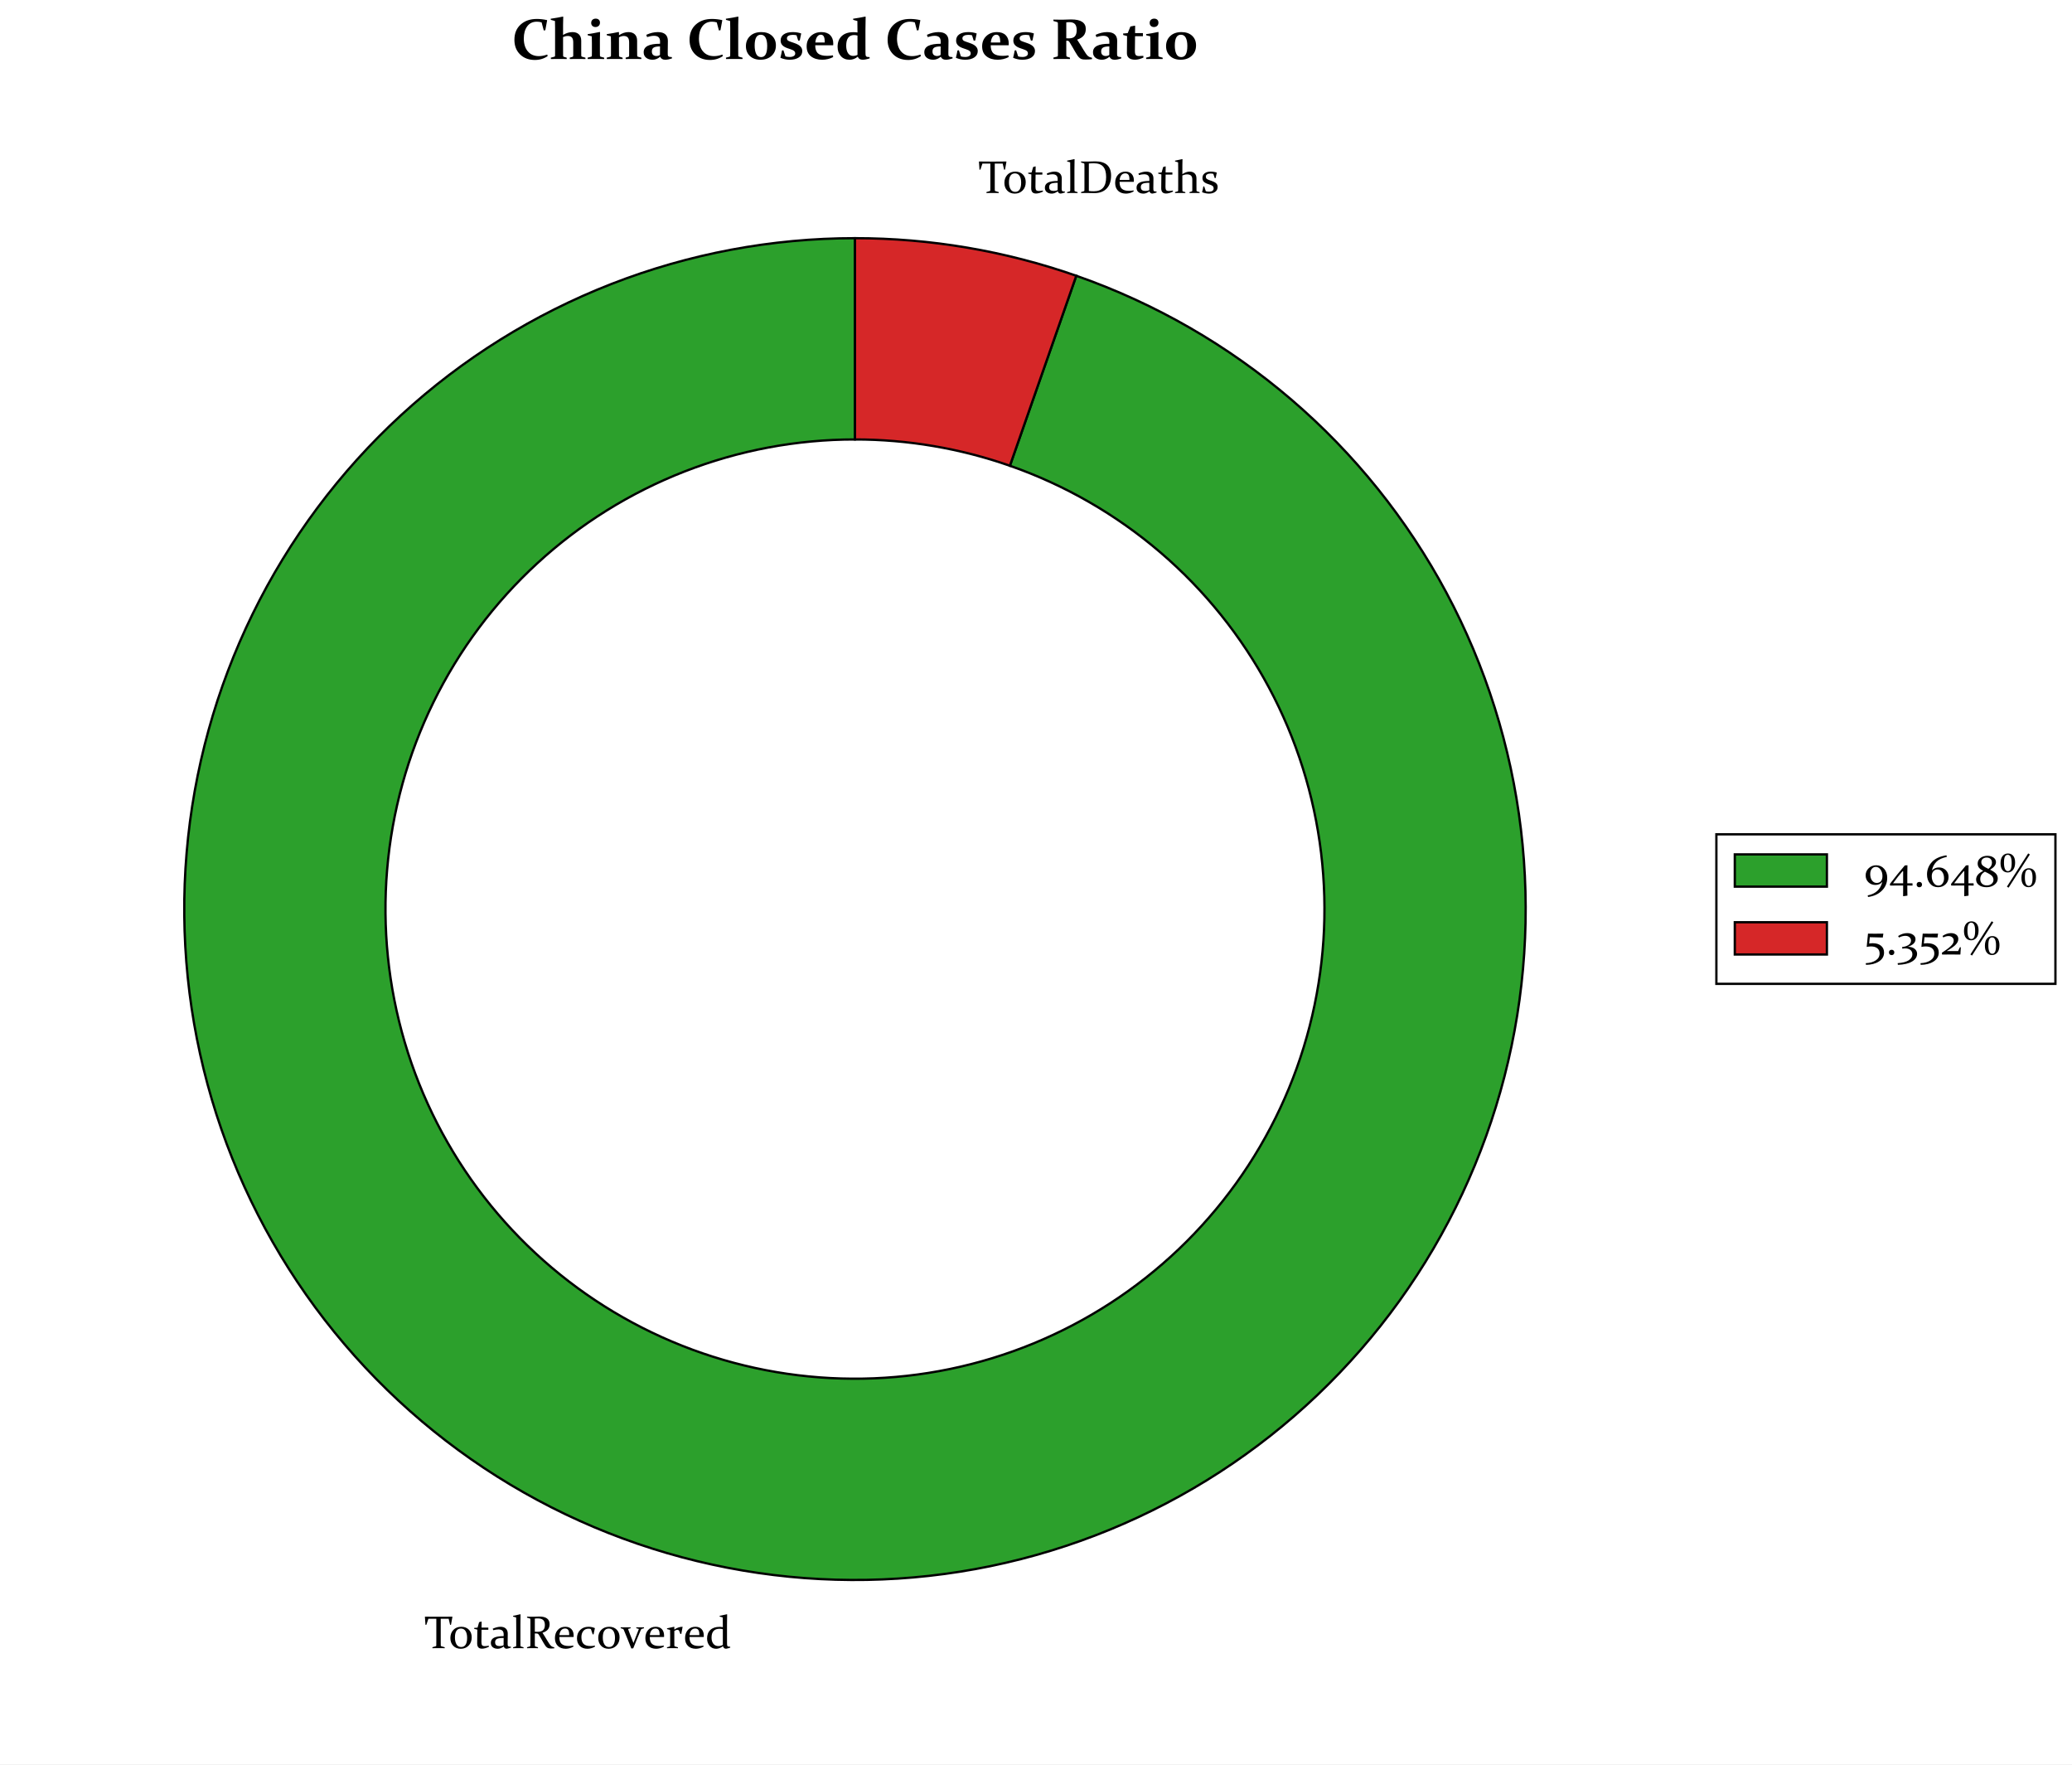
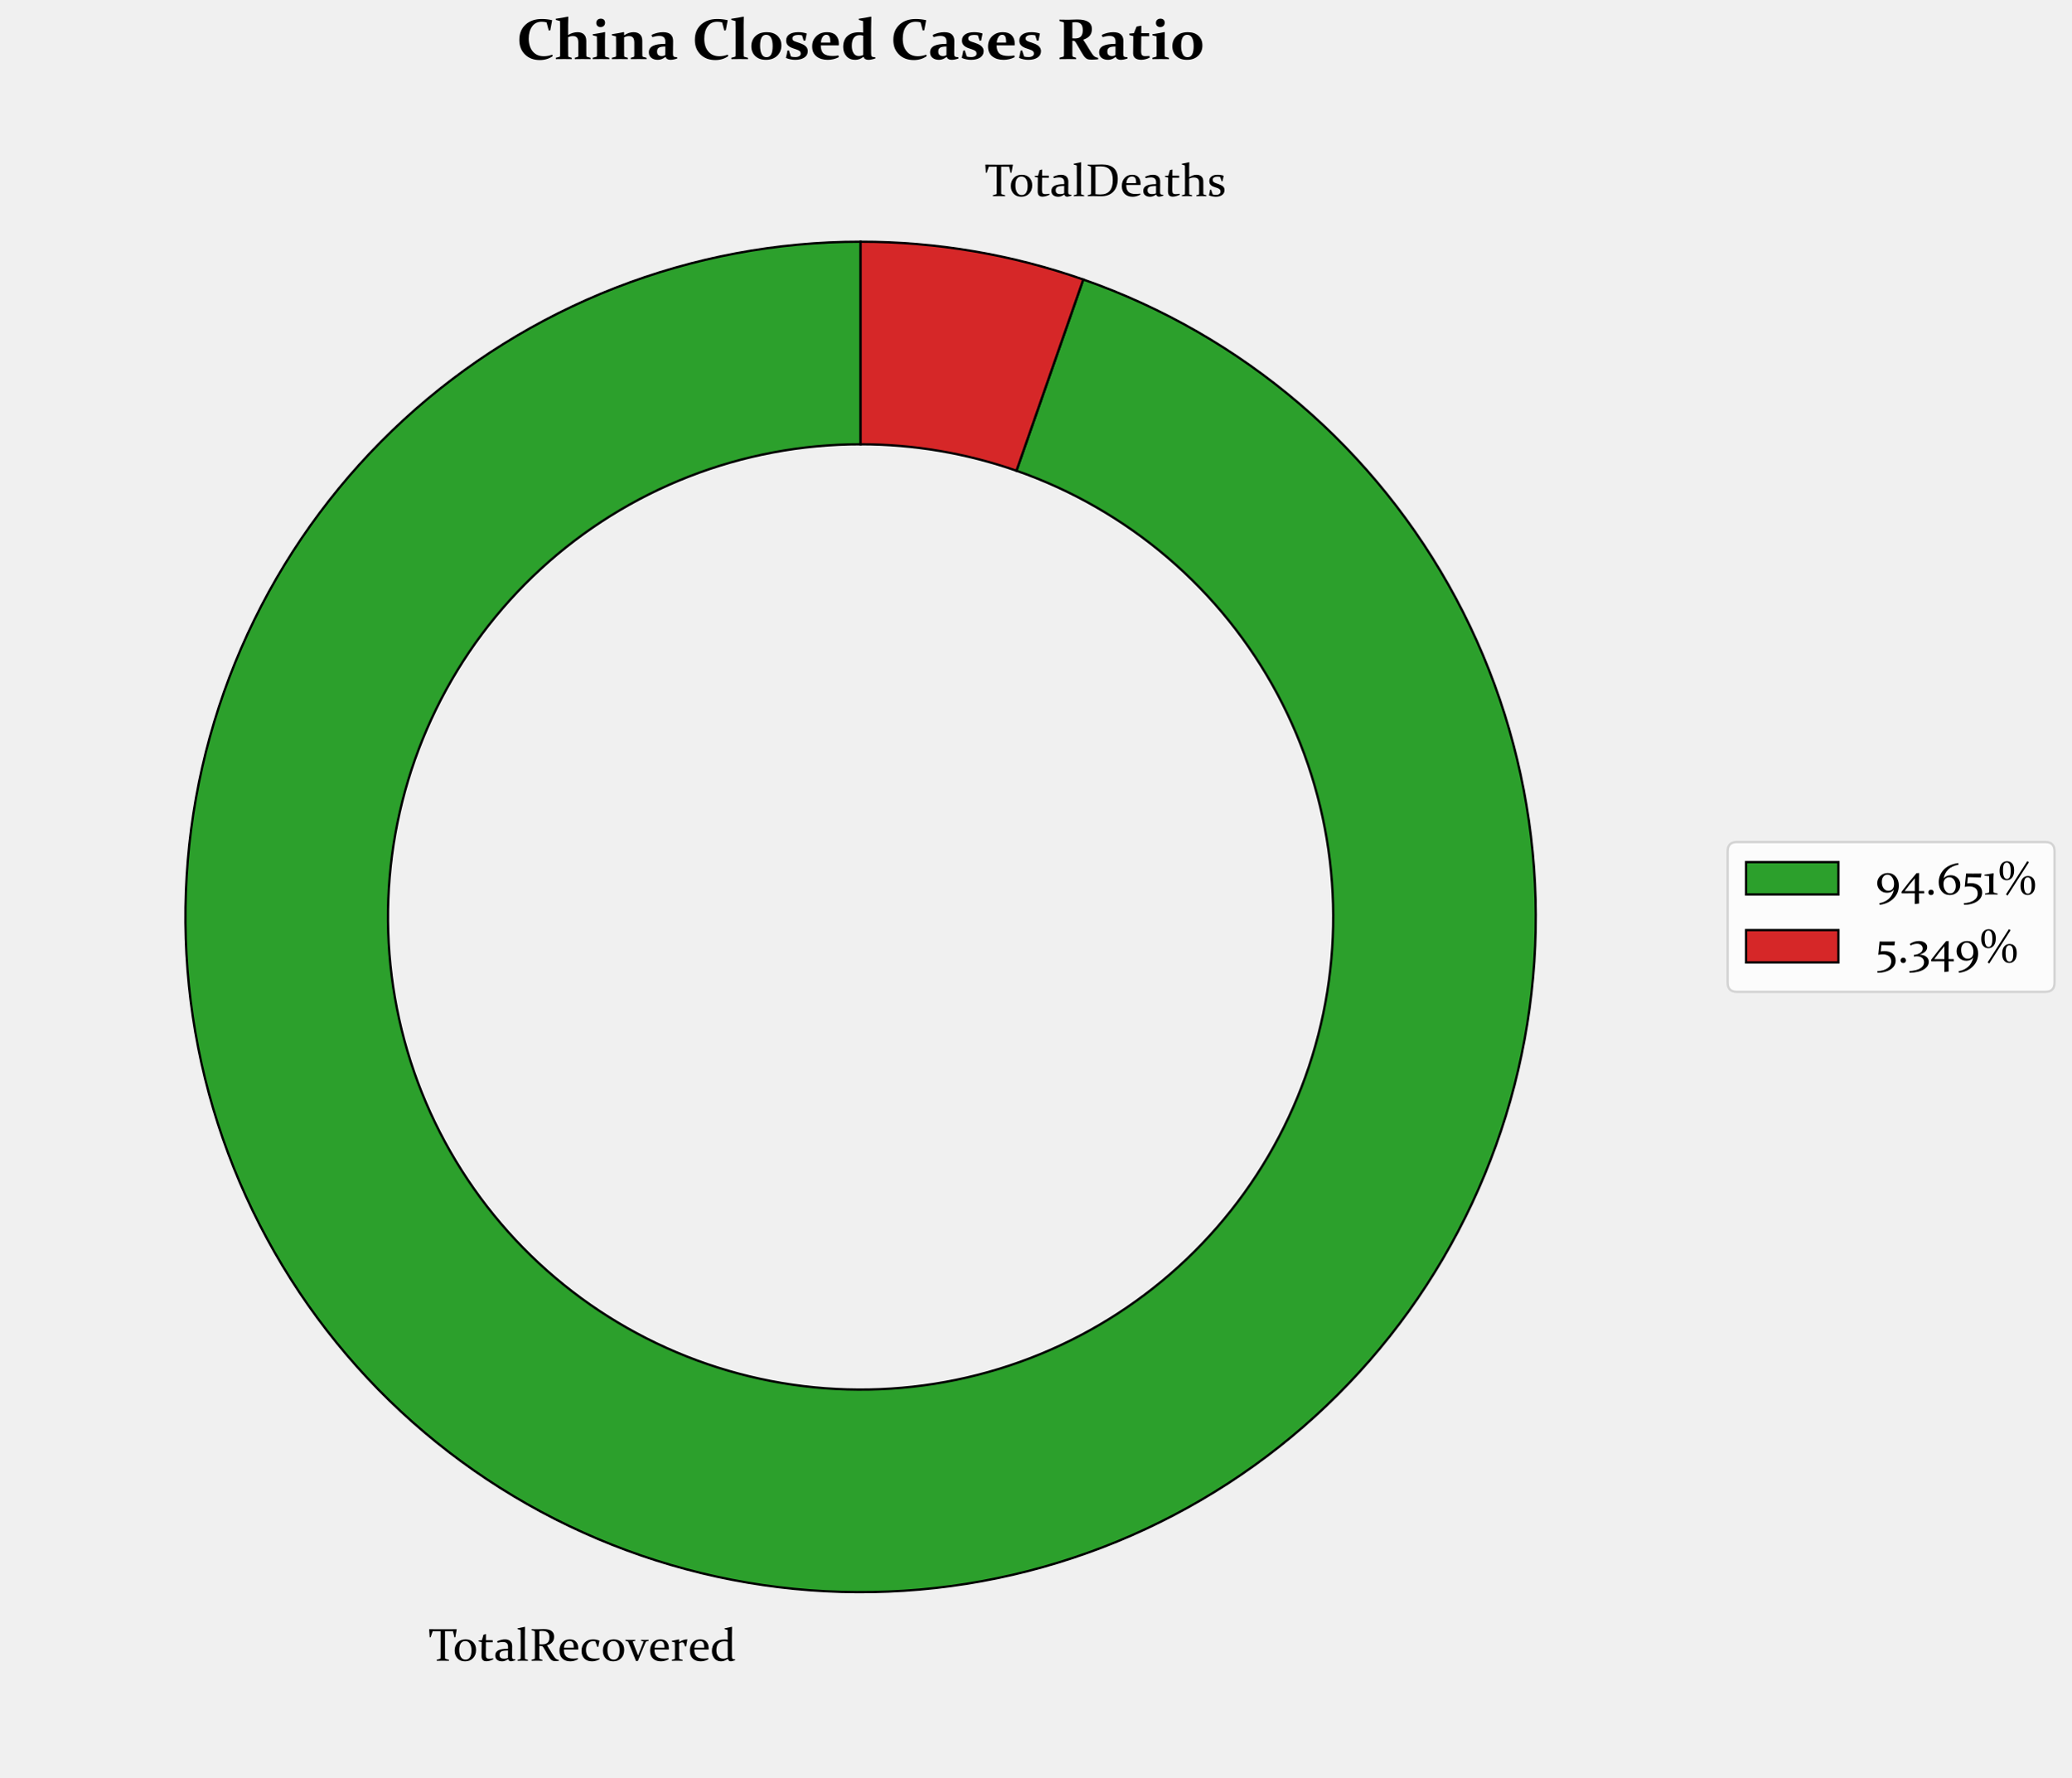
- <svg xmlns="http://www.w3.org/2000/svg" xmlns:xlink="http://www.w3.org/1999/xlink" height="766.08pt" version="1.1" viewBox="0 0 899.942 766.08" width="899.942pt">
+ <svg xmlns="http://www.w3.org/2000/svg" xmlns:xlink="http://www.w3.org/1999/xlink" height="770.4pt" version="1.1" viewBox="0 0 897.687 770.4" width="897.687pt">
  <defs>
    <style type="text/css">*{stroke-linecap:butt;stroke-linejoin:round;}</style>
  </defs>
  <g id="figure_1">
    <g id="patch_1">
-       <path d="M 0 766.08  L 899.942 766.08  L 899.942 0  L 0 0  z " style="fill:#ffffff;" />
+       <path d="M 0 770.4  L 897.687 770.4  L 897.687 0  L 0 0  z " style="fill:none;" />
    </g>
    <g id="axes_1">
      <g id="patch_2">
-         <path d="M 371.343 103.423  C 335.147 103.423 299.267 110.169 265.542 123.315  C 231.818 136.46 200.838 155.777 174.191 180.273  C 147.544 204.769 125.694 234.018 109.763 266.519  C 93.832 299.02 84.097 334.208 81.057 370.275  C 78.018 406.343 81.727 442.664 91.995 477.372  C 102.262 512.081 118.909 544.574 141.081 573.184  C 163.253 601.794 190.564 626.023 221.612 644.627  C 252.661 663.231 286.907 675.886 322.592 681.943  C 358.277 688.001 394.781 687.354 430.229 680.038  C 465.677 672.721 499.454 658.862 529.824 639.17  C 560.195 619.479 586.631 594.299 607.777 564.922  C 628.922 535.545 644.408 502.483 653.441 467.433  C 662.473 432.382 664.894 395.953 660.58 360.016  C 656.266 324.078 645.292 289.257 628.22 257.34  C 611.149 225.424 588.277 196.966 560.78 173.429  C 533.283 149.891 501.638 131.683 467.469 119.74  L 438.631 202.239  C 462.549 210.6 484.701 223.345 503.949 239.821  C 523.197 256.297 539.207 276.218 551.157 298.559  C 563.107 320.901 570.789 345.276 573.809 370.432  C 576.829 395.588 575.134 421.089 568.811 445.624  C 562.489 470.159 551.648 493.303 536.847 513.867  C 522.045 534.43 503.539 552.057 482.28 565.84  C 461.02 579.624 437.377 589.326 412.563 594.448  C 387.749 599.569 362.197 600.022 337.217 595.782  C 312.238 591.541 288.266 582.683 266.532 569.66  C 244.798 556.637 225.68 539.677 210.159 519.65  C 194.639 499.623 182.986 476.878 175.799 452.582  C 168.612 428.286 166.015 402.861 168.143 377.614  C 170.271 352.367 177.085 327.735 188.237 304.985  C 199.388 282.234 214.683 261.759 233.336 244.612  C 251.989 227.465 273.676 213.943 297.283 204.741  C 320.889 195.539 346.006 190.817 371.343 190.817  L 371.343 103.423  z " style="fill:#2ca02c;stroke:#000000;stroke-linejoin:miter;" />
+         <path d="M 373.003 104.755  C 336.641 104.755 300.595 111.532 266.717 124.739  C 232.838 137.945 201.715 157.351 174.946 181.96  C 148.178 206.569 126.228 235.954 110.225 268.605  C 94.222 301.256 84.444 336.605 81.393 372.839  C 78.341 409.073 82.07 445.56 92.386 480.427  C 102.703 515.295 119.429 547.936 141.705 576.676  C 163.981 605.415 191.42 629.753 222.612 648.44  C 253.805 667.126 288.21 679.836 324.059 685.918  C 359.909 691.999 396.58 691.346 432.191 683.991  C 467.801 676.637 501.731 662.71 532.238 642.924  C 562.746 623.139 589.301 597.839 610.539 568.324  C 631.777 538.81 647.33 505.593 656.398 470.38  C 665.466 435.167 667.893 398.571 663.553 362.469  C 659.213 326.367 648.182 291.388 631.026 259.328  C 613.871 227.267 590.889 198.683 563.261 175.043  C 535.632 151.403 503.838 133.118 469.511 121.126  L 440.558 204.008  C 464.588 212.402 486.843 225.201 506.183 241.749  C 525.523 258.298 541.61 278.306 553.619 300.749  C 565.628 323.191 573.35 347.676 576.388 372.947  C 579.426 398.219 577.727 423.836 571.379 448.485  C 565.032 473.134 554.145 496.386 539.278 517.046  C 524.411 537.707 505.823 555.416 484.468 569.266  C 463.112 583.116 439.362 592.865 414.434 598.013  C 389.507 603.161 363.837 603.618 338.742 599.362  C 313.648 595.105 289.565 586.207 267.73 573.127  C 245.894 560.046 226.687 543.01 211.094 522.892  C 195.501 502.774 183.793 479.926 176.571 455.518  C 169.35 431.111 166.74 405.57 168.876 380.206  C 171.012 354.843 177.857 330.098 189.059 307.243  C 200.261 284.387 215.625 263.818 234.363 246.591  C 253.101 229.365 274.887 215.781 298.602 206.536  C 322.318 197.292 347.549 192.548 373.003 192.548  L 373.003 104.755  z " style="fill:#2ca02c;stroke:#000000;stroke-linejoin:miter;" />
      </g>
      <g id="patch_3">
-         <path d="M 467.469 119.74  C 452.048 114.349 436.2 110.265 420.093 107.531  C 403.987 104.797 387.679 103.423 371.343 103.423  L 371.343 190.817  C 382.778 190.817 394.194 191.779 405.468 193.693  C 416.743 195.607 427.836 198.466 438.631 202.239  L 467.469 119.74  z " style="fill:#d62728;stroke:#000000;stroke-linejoin:miter;" />
+         <path d="M 469.511 121.126  C 454.027 115.717 438.116 111.62 421.946 108.877  C 405.776 106.134 389.404 104.755 373.003 104.755  L 373.003 192.548  C 384.484 192.548 395.944 193.513 407.263 195.433  C 418.582 197.353 429.72 200.221 440.558 204.008  L 469.511 121.126  z " style="fill:#d62728;stroke:#000000;stroke-linejoin:miter;" />
      </g>
      <g id="matplotlib.axis_1" />
      <g id="matplotlib.axis_2" />
      <g id="text_1">
-         <g transform="translate(184.3356 715.6483)scale(0.2 -0.2)">
+         <g transform="translate(185.7838 719.754)scale(0.2 -0.2)">
          <defs>
            <path d="M 30.766 0  Q 24.75 0 17.484 -0.141  L 17.281 1.953  L 24.516 4.109  Q 25.734 4.438 25.781 5.609  Q 25.875 9.328 25.875 15.094  L 25.875 63.812  L 8.641 63.812  L 4.297 50.828  L 2.344 50.484  L 1.078 67.969  L 1.422 68.359  Q 13.422 68.172 24.422 68.172  L 37.453 68.172  Q 48.391 68.172 60.547 68.359  L 60.844 67.969  L 57.766 50.828  L 55.812 50.484  L 52.688 63.812  L 35.453 63.812  L 35.453 15.094  Q 35.453 9.328 35.547 5.609  Q 35.594 4.438 36.812 4.109  L 44.047 1.953  L 44.141 -0.141  Q 36.578 0 30.766 0  z " id="Constantia-84" />
            <path d="M 13.719 23.047  Q 13.719 13.922 17.141 8.172  Q 20.562 2.438 27.297 2.438  Q 33.594 2.438 36.891 7.484  Q 40.188 12.547 40.188 22.469  Q 40.188 31.781 36.719 37.156  Q 33.25 42.531 26.656 42.531  Q 20.406 42.531 17.062 37.688  Q 13.719 32.859 13.719 23.047  z M 50.141 23.484  Q 50.141 12.359 43.422 5.484  Q 36.719 -1.375 26.375 -1.375  Q 16.266 -1.375 10.031 5.094  Q 3.812 11.578 3.812 22.016  Q 3.812 32.766 10.328 39.578  Q 16.844 46.391 27.594 46.391  Q 37.75 46.391 43.938 40.109  Q 50.141 33.844 50.141 23.484  z " id="Constantia-111" />
            <path d="M 17.484 39.938  Q 17.188 23.438 17.188 13.328  Q 17.188 8.25 18.703 6.312  Q 20.219 4.391 24.469 4.391  Q 27.828 4.391 33.25 5.281  L 33.547 3.078  Q 25.094 -1.172 18.453 -1.172  Q 13.141 -1.172 10.547 1.688  Q 7.953 4.547 7.953 10.297  Q 7.953 19.781 8.297 40.234  L 1.562 41.891  L 1.266 43.891  L 8.797 44.531  L 12.156 56.344  Q 14.891 57.078 17.141 57.766  L 17.625 57.422  Q 17.484 51.516 17.484 46.391  L 17.484 44.578  L 32.172 44.578  L 32.172 39.938  z " id="Constantia-116" />
            <path d="M 30.125 22.125  Q 19.438 22.125 15.531 20.016  Q 11.625 17.922 11.625 12.938  Q 11.625 8.297 14.203 6.359  Q 16.797 4.438 21.234 4.438  Q 26.266 4.438 30.031 6.156  z M 6.453 42.234  Q 15.969 46.391 23.297 46.391  Q 30.766 46.391 34.938 42.484  Q 39.109 38.578 39.062 31.203  L 38.812 10.891  Q 38.766 8.406 38.938 6.891  Q 39.109 5.375 39.812 4.562  Q 40.531 3.766 41.938 3.438  Q 43.359 3.125 45.75 3.078  L 46 1.172  Q 43.891 0.344 40.859 -0.484  Q 37.844 -1.312 36.766 -1.312  Q 32.031 -1.312 30.281 3.562  Q 23.438 -1.375 17.391 -1.375  Q 10.594 -1.375 6.469 1.969  Q 2.344 5.328 2.344 11.422  Q 2.344 18.953 9.047 22.516  Q 15.766 26.078 30.125 26.078  L 30.172 29.891  Q 30.219 35.359 27.391 37.984  Q 24.562 40.625 18.703 40.625  Q 14.266 40.625 7.562 38.969  z " id="Constantia-97" />
            <path d="M 2.734 68.5  L 2.484 70.125  Q 11.141 71.781 18.406 73.578  L 18.844 73.188  Q 18.562 65.234 18.562 51.078  L 18.562 19.281  Q 18.562 10.547 18.656 5.219  Q 18.797 3.812 20.016 3.469  L 25.344 1.859  L 25.484 -0.141  Q 18.891 0 14.109 0  Q 9.328 0 2.781 -0.141  L 2.594 1.859  L 8.109 3.469  Q 9.328 3.859 9.422 5.031  Q 9.516 10.547 9.516 17.328  L 9.516 37.406  Q 9.516 55.562 9.328 66.547  z " id="Constantia-108" />
            <path d="M 21.781 14.984  Q 21.781 12.062 21.797 9.719  Q 21.828 7.375 21.875 5.469  Q 21.922 3.953 23.141 3.562  L 28.562 1.953  L 28.719 -0.141  Q 22.906 0 17.094 0  Q 11.188 0 4.984 -0.141  L 4.781 1.953  L 10.797 3.766  Q 12.016 4.109 12.109 5.281  Q 12.156 7.234 12.172 9.641  Q 12.203 12.062 12.203 14.984  L 12.203 54.594  Q 12.203 57.078 12.172 59.078  Q 12.156 61.078 12.109 62.703  Q 12.062 63.969 10.938 64.359  L 4.891 66.266  L 4.781 68.359  Q 11.078 68.172 17.047 68.172  Q 18.219 68.172 20.016 68.234  Q 21.828 68.312 24.422 68.406  Q 27.047 68.5 28.797 68.547  Q 30.562 68.609 31.594 68.609  Q 42.719 68.609 48.281 64.406  Q 53.859 60.203 53.859 52.156  Q 53.859 44.875 50.047 40.359  Q 46.234 35.844 38.422 33.406  Q 41.5 28.719 44.094 24.344  Q 46.688 19.969 48.906 16.328  Q 51.125 12.703 52.969 9.906  Q 54.828 7.125 56.453 5.516  Q 57.281 4.688 58.109 4.078  Q 58.938 3.469 59.844 3.078  Q 60.75 2.688 61.75 2.391  Q 62.75 2.094 63.969 1.812  L 64.109 -0.344  Q 60.594 -0.781 58.203 -0.781  Q 56.203 -0.781 54.688 -0.688  Q 53.172 -0.594 52 -0.297  Q 50.828 0 49.875 0.453  Q 48.922 0.922 48 1.656  Q 46 3.172 44.062 6.031  Q 42.141 8.891 40.062 12.5  Q 37.984 16.109 35.734 20.188  Q 33.5 24.266 31 28.172  Q 30.281 29.344 29.766 30.031  Q 29.25 30.719 28.641 31.109  Q 28.031 31.5 27.219 31.641  Q 26.422 31.781 25.141 31.844  L 21.781 31.938  z M 21.781 35.594  Q 24.75 35.453 27.297 35.453  Q 35.75 35.453 39.672 39.031  Q 43.609 42.625 43.609 50.297  Q 43.609 57.719 39.844 61.125  Q 36.078 64.547 28.078 64.547  Q 26.703 64.547 25.141 64.453  Q 23.578 64.359 21.781 64.156  z " id="Constantia-82" />
            <path d="M 44.047 3.469  Q 39.891 0.875 35.5 -0.25  Q 31.109 -1.375 27.344 -1.375  Q 16.609 -1.375 10.203 4.75  Q 3.812 10.891 3.812 21.781  Q 3.812 32.625 9.938 39.5  Q 16.062 46.391 26.312 46.391  Q 34.906 46.391 39.688 41.234  Q 44.484 36.078 44.484 27  Q 44.484 25.641 44.344 24.219  L 13.375 24.219  Q 13.375 13.719 18.312 9.203  Q 23.25 4.688 33.734 4.688  Q 38.422 4.688 43.75 5.562  z M 34.766 28.266  L 34.766 29.734  Q 34.766 36.672 32.547 39.641  Q 30.328 42.625 25.922 42.625  Q 20.125 42.625 17.047 38.422  Q 13.969 34.234 13.578 28.266  z " id="Constantia-101" />
            <path d="M 42.969 3.469  Q 39.938 1.422 35.469 0.016  Q 31 -1.375 26.609 -1.375  Q 16.062 -1.375 9.906 4.797  Q 3.766 10.984 3.766 21.297  Q 3.766 32.469 10.734 39.422  Q 17.719 46.391 28.812 46.391  Q 35.984 46.391 42.719 43.453  Q 41.109 36.922 39.844 30.078  L 37.938 29.781  L 33.984 41.5  Q 31.734 42.281 28.906 42.281  Q 21.625 42.281 17.516 37.203  Q 13.422 32.125 13.422 23.781  Q 13.422 13.969 18.062 9.281  Q 22.703 4.594 32.766 4.594  Q 37.406 4.594 42.672 5.516  z " id="Constantia-99" />
            <path d="M -1.516 45.266  Q 4.641 45.125 9.422 45.125  Q 13.812 45.125 19.969 45.266  L 20.172 43.266  L 14.5 41.703  Q 18.5 30.328 23.781 17.531  Q 25.141 14.156 26.219 11.078  Q 27.297 14.156 28.719 17.484  Q 33.156 28.422 38.031 41.703  L 32.469 43.266  L 32.281 45.266  Q 36.234 45.125 40.531 45.125  Q 44.922 45.125 49.031 45.266  L 49.219 43.266  L 44.344 41.844  Q 43.219 41.453 42.438 39.938  Q 38.578 31 33.469 18.672  Q 28.375 6.344 25.781 -0.344  L 21.625 -0.781  Q 18.953 6.297 13.891 18.594  Q 8.844 30.906 5.219 39.703  Q 4.438 41.406 3.078 41.891  L -1.422 43.266  z " id="Constantia-118" />
            <path d="M 2.828 42.969  Q 10.984 44.531 18.312 46.391  L 18.797 46.047  L 18.797 40.328  Q 27.828 46.391 36.531 46.391  L 36.766 46.094  Q 35.359 38.812 33.984 31  L 32.031 30.672  Q 30.672 34.812 29.391 37.328  Q 28.125 39.844 25.391 39.844  Q 22.75 39.844 18.797 37.406  L 18.797 16.266  Q 18.797 8.641 18.891 5.375  Q 18.953 4.047 20.125 3.719  L 26.609 1.859  L 26.766 -0.141  Q 19.141 0 14.359 0  Q 9.578 0 3.031 -0.141  L 2.828 1.859  L 8.5 3.516  Q 9.672 3.906 9.719 5.031  Q 9.766 7.125 9.766 11.031  L 9.766 27.688  Q 9.766 35.641 9.578 39.547  L 3.078 41.312  z " id="Constantia-114" />
            <path d="M 37.938 41.016  Q 34.672 42.047 30.609 42.047  Q 22.219 42.047 17.812 37.281  Q 13.422 32.516 13.422 22.859  Q 13.422 14.5 17.328 9.5  Q 21.234 4.5 28.375 4.5  Q 32.953 4.5 37.938 7.031  z M 30.906 70.125  Q 39.594 71.781 46.828 73.578  L 47.266 73.188  Q 46.969 62.75 46.969 50.734  L 46.969 24.172  Q 46.969 17.438 47.016 10.844  Q 47.016 8.344 47.188 6.828  Q 47.359 5.328 48.047 4.516  Q 48.734 3.719 50.078 3.422  Q 51.422 3.125 53.859 3.078  L 54.109 1.172  Q 51.953 0.344 48.953 -0.484  Q 45.953 -1.312 44.875 -1.312  Q 39.938 -1.312 38.234 4.25  Q 30.672 -1.375 23.531 -1.375  Q 14.5 -1.375 9.109 5.047  Q 3.719 11.469 3.719 20.844  Q 3.719 32.953 10.891 39.594  Q 18.062 46.234 30.953 46.234  Q 34.078 46.234 37.938 45.562  Q 37.938 56.344 37.75 66.547  L 31.156 68.5  z " id="Constantia-100" />
          </defs>
          <use xlink:href="#Constantia-84" />
          <use x="52.578" xlink:href="#Constantia-111" />
          <use x="106.631" xlink:href="#Constantia-116" />
          <use x="141.934" xlink:href="#Constantia-97" />
          <use x="189.932" xlink:href="#Constantia-108" />
          <use x="218.008" xlink:href="#Constantia-82" />
          <use x="279.643" xlink:href="#Constantia-101" />
          <use x="327.543" xlink:href="#Constantia-99" />
          <use x="373.686" xlink:href="#Constantia-111" />
          <use x="427.738" xlink:href="#Constantia-118" />
          <use x="476.029" xlink:href="#Constantia-101" />
          <use x="523.93" xlink:href="#Constantia-114" />
          <use x="562.26" xlink:href="#Constantia-101" />
          <use x="610.16" xlink:href="#Constantia-100" />
        </g>
      </g>
      <g id="text_2">
-         <g transform="translate(424.9686 83.79498)scale(0.2 -0.2)">
+         <g transform="translate(426.8404 85.00924)scale(0.2 -0.2)">
          <defs>
            <path d="M 17.094 0  Q 11.188 0 4.984 -0.141  L 4.781 1.953  L 10.797 3.766  Q 12.062 4.156 12.109 5.281  Q 12.156 7.234 12.172 9.641  Q 12.203 12.062 12.203 14.984  L 12.203 54.594  Q 12.203 57.078 12.172 59.078  Q 12.156 61.078 12.109 62.703  Q 12.062 63.969 10.938 64.359  L 4.891 66.266  L 4.781 68.359  Q 11.078 68.172 17.047 68.172  Q 21.922 68.172 26.453 68.406  Q 31 68.656 35.797 68.656  Q 52.875 68.656 61.469 60.859  Q 70.062 53.078 70.062 37.75  Q 70.062 19.672 60.516 9.688  Q 50.984 -0.297 33.734 -0.297  Q 29 -0.297 25.281 -0.141  Q 21.578 0 17.094 0  z M 21.781 4.344  Q 24.656 3.953 27.406 3.828  Q 30.172 3.719 32.953 3.719  Q 45.844 3.719 52.578 11.297  Q 59.328 18.891 59.328 34.578  Q 59.328 49.812 52.922 57.156  Q 46.531 64.5 32.672 64.5  Q 30.469 64.5 27.797 64.406  Q 25.141 64.312 21.781 64.062  z " id="Constantia-68" />
            <path d="M 2.484 70.125  Q 10.453 71.688 18.406 73.578  L 18.844 73.188  Q 18.609 68.609 18.578 60.109  Q 18.562 51.609 18.562 40.922  Q 27.047 46.391 34.375 46.391  Q 41.156 46.391 45.156 42.594  Q 49.172 38.812 49.172 31.5  L 49.172 14.266  Q 49.172 8.641 49.266 5.219  Q 49.312 3.953 50.484 3.516  L 55.953 1.859  L 56.062 -0.141  Q 49.609 0 44.828 0  Q 40.047 0 34.188 -0.141  L 33.984 1.859  L 38.812 3.266  Q 39.984 3.656 40.094 4.781  Q 40.141 5.469 40.141 7.859  L 40.141 29.156  Q 40.141 35.156 37.25 37.766  Q 34.375 40.375 28.766 40.375  Q 23.922 40.375 18.562 38.031  L 18.562 16.109  Q 18.562 10.062 18.656 5.031  Q 18.703 3.656 19.875 3.328  L 24.953 1.859  L 25.047 -0.141  Q 18.891 0 14.109 0  Q 9.328 0 2.781 -0.141  L 2.594 1.859  L 8.109 3.469  Q 9.375 3.859 9.422 5.031  Q 9.516 9.719 9.516 17  L 9.516 37.406  Q 9.516 47.359 9.484 55.031  Q 9.469 62.703 9.328 66.547  L 2.734 68.5  z " id="Constantia-104" />
            <path d="M 27.875 41.453  Q 25.047 42.234 21.734 42.234  Q 17.141 42.234 14.328 40.453  Q 11.531 38.672 11.531 35.594  Q 11.531 32.625 13.359 30.906  Q 15.188 29.203 20.172 27.547  L 24.172 26.172  Q 30.906 23.875 34.047 20.922  Q 37.203 17.969 37.203 13.188  Q 37.203 6.391 31.922 2.5  Q 26.656 -1.375 18.609 -1.375  Q 11.188 -1.375 3.422 1.656  Q 5.078 8.016 6.109 14.062  L 8.016 14.359  L 11.531 3.859  Q 14.312 2.781 18.609 2.781  Q 23.141 2.781 25.844 4.641  Q 28.562 6.5 28.562 9.859  Q 28.562 12.984 26.734 14.797  Q 24.906 16.609 20.906 17.922  L 15.828 19.625  Q 9.234 21.828 6.719 24.922  Q 4.203 28.031 4.203 32.625  Q 4.203 39.016 9.062 42.703  Q 13.922 46.391 21.875 46.391  Q 29.297 46.391 35.359 44.234  Q 33.984 38.672 32.859 32.469  L 31 32.125  z " id="Constantia-115" />
          </defs>
          <use xlink:href="#Constantia-84" />
          <use x="52.578" xlink:href="#Constantia-111" />
          <use x="106.631" xlink:href="#Constantia-116" />
          <use x="141.934" xlink:href="#Constantia-97" />
          <use x="189.932" xlink:href="#Constantia-108" />
          <use x="218.008" xlink:href="#Constantia-68" />
          <use x="293.105" xlink:href="#Constantia-101" />
          <use x="341.006" xlink:href="#Constantia-97" />
          <use x="389.004" xlink:href="#Constantia-116" />
          <use x="424.307" xlink:href="#Constantia-104" />
          <use x="482.266" xlink:href="#Constantia-115" />
        </g>
      </g>
      <g id="text_3">
-         <g transform="translate(222.2197 25.59453)scale(0.25 -0.25)">
+         <g transform="translate(223.8797 25.59453)scale(0.25 -0.25)">
          <defs>
            <path d="M 58.5 49.906  L 55.812 49.469  L 52.094 63.484  Q 48.25 64.703 43.75 64.703  Q 32.953 64.703 27.047 56.609  Q 21.141 48.531 21.141 35.453  Q 21.141 21.484 28.094 13.188  Q 35.062 4.891 47.406 4.891  Q 54.297 4.891 61.922 7.672  L 62.547 4.891  Q 52.781 -1.766 40.484 -1.766  Q 24.516 -1.766 14.672 7.859  Q 4.828 17.484 4.828 33.203  Q 4.828 49.953 15.625 59.719  Q 26.422 69.484 43.797 69.484  Q 52.391 69.484 61.375 67.484  L 61.672 67  z " id="Constantia-Bold-67" />
            <path d="M 39.703 46.625  Q 46.828 46.625 50.875 42.75  Q 54.938 38.875 54.938 31.734  L 54.938 14.594  Q 54.938 8.5 55.031 5.562  Q 55.078 4.25 56.297 3.906  L 62.203 2.203  L 62.359 -0.141  Q 55.375 0 48.297 0  Q 40.969 0 35.109 -0.141  L 34.906 2.203  L 39.797 3.656  Q 40.922 4 41.016 5.125  Q 41.062 5.859 41.062 8.203  L 41.062 28.656  Q 41.062 34.672 38.719 37.281  Q 36.375 39.891 31.734 39.891  Q 27.688 39.891 23.391 38.031  L 23.391 16.547  Q 23.391 10.453 23.484 5.375  Q 23.531 4.047 24.609 3.766  L 29.688 2.203  L 29.781 -0.141  Q 23.734 0 16.609 0  Q 9.328 0 2.297 -0.141  L 2.047 2.203  L 8.344 3.906  Q 9.422 4.203 9.469 5.375  Q 9.516 8.5 9.516 11.375  L 9.516 54.109  Q 9.516 60.5 9.328 65.875  L 2.156 67.828  L 1.859 69.828  Q 14.062 71.625 23.141 73.578  L 23.688 73.188  Q 23.391 66.453 23.391 58.844  L 23.391 41.703  Q 31.641 46.625 39.703 46.625  z " id="Constantia-Bold-104" />
            <path d="M 23.781 62.984  Q 23.781 59.625 21.609 57.516  Q 19.438 55.422 15.922 55.422  Q 12.703 55.422 10.625 57.391  Q 8.547 59.375 8.547 62.547  Q 8.547 66.016 10.734 68.016  Q 12.938 70.016 16.453 70.016  Q 19.672 70.016 21.719 68.188  Q 23.781 66.359 23.781 62.984  z M 2.297 43.062  Q 14.312 44.875 23.391 46.828  L 23.922 46.438  Q 23.641 39.703 23.641 32.078  L 23.641 13.672  Q 23.641 7.859 23.734 5.562  Q 23.828 4.25 24.953 3.906  L 31.062 2.203  L 31.203 -0.141  Q 23.969 0 16.844 0  Q 9.578 0 2.484 -0.141  L 2.25 2.203  L 8.453 3.906  Q 9.578 4.203 9.672 5.375  Q 9.766 7.281 9.766 11.766  L 9.766 27.484  Q 9.766 33.891 9.578 39.266  L 2.594 41.062  z " id="Constantia-Bold-105" />
            <path d="M 2.297 43.062  Q 13.578 44.734 22.906 46.781  L 23.641 46.391  L 23.641 41.156  Q 31.891 46.625 39.938 46.625  Q 47.078 46.625 51.125 42.75  Q 55.172 38.875 55.172 31.734  L 55.172 14.594  Q 55.172 8.5 55.281 5.562  Q 55.328 4.25 56.547 3.906  L 62.453 2.203  L 62.594 -0.141  Q 55.609 0 48.531 0  Q 41.219 0 35.359 -0.141  L 35.156 2.203  L 40.047 3.656  Q 41.156 4 41.266 5.125  Q 41.312 5.859 41.312 8.203  L 41.312 28.656  Q 41.312 34.672 38.969 37.281  Q 36.625 39.891 31.984 39.891  Q 27.938 39.891 23.641 37.547  L 23.641 16.547  Q 23.641 10.453 23.734 5.375  Q 23.781 4.047 24.859 3.766  L 29.938 2.203  L 30.031 -0.141  Q 23.969 0 16.844 0  Q 9.578 0 2.547 -0.141  L 2.297 2.203  L 8.594 3.906  Q 9.672 4.203 9.719 5.375  Q 9.766 8.5 9.766 11.375  L 9.766 27.438  Q 9.766 33.844 9.578 39.266  L 2.594 41.062  z " id="Constantia-Bold-110" />
            <path d="M 31 21.734  Q 23.344 21.734 20.062 19.781  Q 16.797 17.828 16.797 13.094  Q 16.797 8.797 19.109 6.953  Q 21.438 5.125 24.609 5.125  Q 28.219 5.125 30.906 6.984  z M 7.125 41.891  Q 17.531 46.625 27.156 46.625  Q 35.938 46.625 40.297 42.688  Q 44.672 38.766 44.625 31.391  L 44.391 11.078  Q 44.281 8.594 44.469 7.078  Q 44.672 5.562 45.375 4.75  Q 46.094 3.953 47.484 3.609  Q 48.875 3.266 51.516 3.219  L 51.812 0.984  Q 44.969 -1.375 40.047 -1.375  Q 33.406 -1.375 31.297 3.859  Q 25.094 -1.375 18.172 -1.375  Q 11.375 -1.375 6.984 2.016  Q 2.594 5.422 2.594 11.578  Q 2.594 19.234 9.688 22.797  Q 16.797 26.375 31 26.375  L 31.062 30.031  Q 31.109 35.25 28.547 37.719  Q 25.984 40.188 20.562 40.188  Q 15.531 40.188 8.5 37.984  z " id="Constantia-Bold-97" />
            <path id="Constantia-Bold-32" />
            <path d="M 1.859 69.828  Q 14.062 71.625 23.141 73.578  L 23.688 73.188  Q 23.391 66.453 23.391 58.844  L 23.391 13.672  Q 23.391 7.859 23.484 5.562  Q 23.578 4.25 24.703 3.906  L 30.812 2.203  L 30.953 -0.141  Q 23.734 0 16.609 0  Q 9.328 0 2.25 -0.141  L 2 2.203  L 8.203 3.906  Q 9.328 4.203 9.422 5.375  Q 9.516 7.281 9.516 11.766  L 9.516 54.109  Q 9.516 60.5 9.328 65.875  L 2.156 67.828  z " id="Constantia-Bold-108" />
            <path d="M 19.047 23.188  Q 19.047 14.312 21.703 8.766  Q 24.359 3.219 30.219 3.219  Q 35.688 3.219 38.25 8.094  Q 40.828 12.984 40.828 22.609  Q 40.828 31.641 38.109 36.844  Q 35.406 42.047 29.641 42.047  Q 24.266 42.047 21.656 37.359  Q 19.047 32.672 19.047 23.188  z M 55.953 23.578  Q 55.953 12.453 48.531 5.531  Q 41.109 -1.375 29.203 -1.375  Q 17.625 -1.375 10.734 5.141  Q 3.859 11.672 3.859 22.219  Q 3.859 32.906 11.078 39.766  Q 18.312 46.625 30.609 46.625  Q 42.281 46.625 49.109 40.297  Q 55.953 33.984 55.953 23.578  z " id="Constantia-Bold-111" />
            <path d="M 31.938 41.109  Q 28.859 41.844 25.297 41.844  Q 20.844 41.844 18.031 40.281  Q 15.234 38.719 15.234 35.844  Q 15.234 33.641 16.453 32.438  Q 17.672 31.25 20.656 30.219  L 28.469 27.484  Q 35.453 25.094 38.672 21.703  Q 41.891 18.312 41.891 13.766  Q 41.891 6.594 35.859 2.609  Q 29.828 -1.375 20.016 -1.375  Q 11.812 -1.375 3.906 2  Q 5.562 8.547 6.641 14.703  L 9.125 15.094  L 12.641 4.438  Q 15.625 3.422 20.125 3.422  Q 24.359 3.422 27 5.031  Q 29.641 6.641 29.641 9.516  Q 29.641 11.922 28.047 13.547  Q 26.469 15.188 21.734 16.797  L 15.766 18.844  Q 10.062 20.844 7.172 24.047  Q 4.297 27.25 4.297 31.891  Q 4.297 39.016 9.906 42.812  Q 15.531 46.625 25.391 46.625  Q 33.5 46.625 40.047 44.234  Q 38.578 37.844 37.547 32.125  L 34.859 31.734  z " id="Constantia-Bold-115" />
            <path d="M 49.906 3.219  Q 40.875 -1.375 30.859 -1.375  Q 18.953 -1.375 11.406 4.516  Q 3.859 10.406 3.859 21.875  Q 3.859 32.812 11.109 39.719  Q 18.359 46.625 29.594 46.625  Q 39.406 46.625 44.75 41.328  Q 50.094 36.031 50.094 26.703  Q 50.094 25.297 49.953 23.781  L 18.75 23.781  Q 18.75 13.969 23.562 9.672  Q 28.375 5.375 39.359 5.375  Q 44.672 5.375 49.516 6.297  z M 35.25 28.516  L 35.25 29.688  Q 35.25 36.328 33.562 39.203  Q 31.891 42.094 28.422 42.094  Q 24.266 42.094 21.797 38.109  Q 19.344 34.125 18.953 28.516  z " id="Constantia-Bold-101" />
            <path d="M 38.422 40.578  Q 35.797 41.5 32.516 41.5  Q 25.828 41.5 22.312 36.891  Q 18.797 32.281 18.797 23  Q 18.797 14.938 21.922 10.109  Q 25.047 5.281 30.719 5.281  Q 34.906 5.281 38.422 7.078  z M 30.719 69.828  Q 42.625 71.625 52 73.578  L 52.594 73.188  Q 52.25 62.75 52.25 50.734  L 52.25 24.172  Q 52.25 17.781 52.297 10.984  Q 52.297 8.5 52.484 6.984  Q 52.688 5.469 53.344 4.656  Q 54 3.859 55.359 3.562  Q 56.734 3.266 59.375 3.219  L 59.672 1.078  Q 52.547 -1.375 47.516 -1.375  Q 40.969 -1.375 38.922 3.953  Q 32.516 -1.375 24.75 -1.375  Q 15.094 -1.375 9.469 5  Q 3.859 11.375 3.859 20.953  Q 3.859 33.156 11.109 39.812  Q 18.359 46.484 31.391 46.484  Q 34.625 46.484 38.422 45.953  Q 38.422 56.25 38.234 65.875  L 31.062 67.828  z " id="Constantia-Bold-100" />
            <path d="M 26.703 15.328  Q 26.703 12.406 26.734 10.078  Q 26.766 7.766 26.812 5.859  Q 26.859 4.297 27.938 3.953  L 33.016 2.297  L 33.156 -0.141  Q 27.734 0 19.734 0  Q 11.188 0 4.5 -0.141  L 4.25 2.297  L 10.797 4.109  Q 12.016 4.438 12.109 5.609  Q 12.156 7.562 12.172 9.984  Q 12.203 12.406 12.203 15.328  L 12.203 54.25  Q 12.203 56.688 12.172 58.688  Q 12.156 60.688 12.109 62.359  Q 12.062 63.625 10.938 63.969  L 4.391 65.875  L 4.25 68.359  Q 11.078 68.172 18.266 68.172  Q 19.781 68.172 22.016 68.234  Q 24.266 68.312 27.484 68.406  Q 30.422 68.5 32.391 68.547  Q 34.375 68.609 35.5 68.609  Q 48.047 68.609 54.312 64.406  Q 60.594 60.203 60.594 52.156  Q 60.594 44.875 56.766 40.406  Q 52.938 35.938 45.516 33.547  Q 49.609 27.484 51.828 23.719  Q 54.047 19.969 56.297 16.328  Q 58.547 12.703 60.375 9.906  Q 62.203 7.125 63.812 5.516  Q 64.703 4.781 65.5 4.25  Q 66.312 3.719 67.188 3.328  Q 68.062 2.938 69.062 2.656  Q 70.062 2.391 71.297 2.156  L 71.484 -0.344  Q 66.703 -1.031 60.547 -1.031  Q 55.672 -1.031 53.719 -0.391  Q 51.766 0.25 50.25 1.422  Q 48 3.172 46.109 6  Q 44.234 8.844 42.141 12.406  Q 40.047 15.969 37.812 19.969  Q 35.594 23.969 33.156 27.875  Q 32.422 29 31.953 29.734  Q 31.5 30.469 31.031 30.828  Q 30.562 31.203 30.047 31.375  Q 29.547 31.547 28.766 31.594  L 26.703 31.641  z M 26.703 35.891  Q 29.297 35.75 31.391 35.75  Q 38.328 35.75 41.547 39.234  Q 44.781 42.719 44.781 50.141  Q 44.781 57.328 41.672 60.625  Q 38.578 63.922 32.031 63.922  Q 30.906 63.922 29.609 63.812  Q 28.328 63.719 26.703 63.531  z " id="Constantia-Bold-82" />
            <path d="M 22.125 39.547  Q 21.828 24.312 21.828 13.719  Q 21.828 8.797 23.344 6.906  Q 24.859 5.031 29.156 5.031  Q 32.469 5.031 36.375 5.422  L 36.766 2.484  Q 29 -1.312 22.266 -1.312  Q 15.438 -1.312 11.688 1.531  Q 7.953 4.391 7.953 10.156  Q 7.953 20.312 8.25 39.797  L 1.656 41.5  L 1.219 44.141  L 9.375 44.875  L 14.016 56.344  Q 18.172 57.078 21.578 57.766  L 22.266 57.422  Q 22.125 51.516 22.125 44.875  L 35.797 44.875  L 35.797 39.547  z " id="Constantia-Bold-116" />
          </defs>
          <use xlink:href="#Constantia-Bold-67" />
          <use x="65.967" xlink:href="#Constantia-Bold-104" />
          <use x="129.688" xlink:href="#Constantia-Bold-105" />
          <use x="162.842" xlink:href="#Constantia-Bold-110" />
          <use x="226.807" xlink:href="#Constantia-Bold-97" />
          <use x="280.371" xlink:href="#Constantia-Bold-32" />
          <use x="304.297" xlink:href="#Constantia-Bold-67" />
          <use x="370.264" xlink:href="#Constantia-Bold-108" />
          <use x="403.174" xlink:href="#Constantia-Bold-111" />
          <use x="463.037" xlink:href="#Constantia-Bold-115" />
          <use x="508.691" xlink:href="#Constantia-Bold-101" />
          <use x="562.451" xlink:href="#Constantia-Bold-100" />
          <use x="624.463" xlink:href="#Constantia-Bold-32" />
          <use x="648.389" xlink:href="#Constantia-Bold-67" />
          <use x="714.355" xlink:href="#Constantia-Bold-97" />
          <use x="767.92" xlink:href="#Constantia-Bold-115" />
          <use x="813.574" xlink:href="#Constantia-Bold-101" />
          <use x="867.334" xlink:href="#Constantia-Bold-115" />
          <use x="912.988" xlink:href="#Constantia-Bold-32" />
          <use x="936.914" xlink:href="#Constantia-Bold-82" />
          <use x="1007.422" xlink:href="#Constantia-Bold-97" />
          <use x="1060.986" xlink:href="#Constantia-Bold-116" />
          <use x="1099.951" xlink:href="#Constantia-Bold-105" />
          <use x="1133.105" xlink:href="#Constantia-Bold-111" />
        </g>
      </g>
      <g id="legend_1">
        <g id="patch_4">
-           <path d="M 745.485 427.2  L 892.742 427.2  L 892.742 362.275  L 745.485 362.275  z " style="fill:#ffffff;stroke:#000000;stroke-linejoin:miter;" />
+           <path d="M 752.805 429.86  L 886.487 429.86  Q 890.487 429.86 890.487 425.86  L 890.487 368.935  Q 890.487 364.935 886.487 364.935  L 752.805 364.935  Q 748.805 364.935 748.805 368.935  L 748.805 425.86  Q 748.805 429.86 752.805 429.86  z " style="fill:#ffffff;opacity:0.8;stroke:#cccccc;stroke-linejoin:miter;" />
        </g>
        <g id="patch_5">
-           <path d="M 753.485 384.99  L 793.485 384.99  L 793.485 370.99  L 753.485 370.99  z " style="fill:#2ca02c;stroke:#000000;stroke-linejoin:miter;" />
+           <path d="M 756.805 387.65  L 796.805 387.65  L 796.805 373.65  L 756.805 373.65  z " style="fill:#2ca02c;stroke:#000000;stroke-linejoin:miter;" />
        </g>
        <g id="text_4">
-           <g transform="translate(809.4855 384.9904)scale(0.2 -0.2)">
+           <g transform="translate(812.8055 387.6504)scale(0.2 -0.2)">
            <defs>
              <path d="M 8.641 -19  Q 20.906 -16.797 28.984 -9.672  Q 37.062 -2.547 40.375 10.109  L 40.281 10.156  Q 34.578 3.656 25.438 3.656  Q 16.312 3.656 10.234 9.484  Q 4.156 15.328 4.156 24.312  Q 4.156 33.688 10.797 40.031  Q 17.438 46.391 27.047 46.391  Q 37.547 46.391 44.266 38.75  Q 50.984 31.109 50.984 19.188  Q 50.984 2.828 39.578 -8.594  Q 28.172 -20.016 9.328 -22.469  z M 14.062 27.25  Q 14.062 18.562 18.016 13.281  Q 21.969 8.016 28.125 8.016  Q 34.234 8.016 37.453 11.938  Q 40.672 15.875 40.672 22.906  Q 40.672 31.453 36.422 37.156  Q 32.172 42.875 26.219 42.875  Q 20.953 42.875 17.5 38.641  Q 14.062 34.422 14.062 27.25  z " id="Constantia-57" />
              <path d="M 30.953 35.016  Q 25.438 28.812 19.891 21.781  Q 14.359 14.75 8.984 7.281  L 30.953 7.281  z M 39.984 -5.719  Q 39.984 -12.547 40.234 -19.531  Q 35.547 -20.016 31.344 -20.797  L 30.859 -20.406  Q 30.953 -13.578 30.953 -6.5  L 30.953 2.438  L 18.797 2.438  Q 12.109 2.438 2.547 2.297  L 2.203 5.859  Q 9.906 16.062 18.078 26.234  Q 26.266 36.422 34.578 46.047  L 40.281 46.391  Q 39.984 35.453 39.984 25.984  L 39.984 7.281  L 51.172 7.281  L 51.375 2.297  Q 46 2.438 39.984 2.438  z " id="Constantia-52" />
              <path d="M 13.094 10.25  Q 15.625 10.25 17.25 8.656  Q 18.891 7.078 18.891 4.5  Q 18.891 1.906 17.25 0.266  Q 15.625 -1.375 13.094 -1.375  Q 10.406 -1.375 8.781 0.266  Q 7.172 1.906 7.172 4.5  Q 7.172 7.078 8.781 8.656  Q 10.406 10.25 13.094 10.25  z " id="Constantia-46" />
              <path d="M 47.125 64.547  Q 32.031 61.531 24.516 53.938  Q 17 46.344 14.797 35.25  L 14.891 35.203  Q 20.797 41.656 30.219 41.656  Q 38.969 41.656 44.938 35.797  Q 50.922 29.938 50.922 20.906  Q 50.922 11.328 44.375 5.031  Q 37.844 -1.266 28.125 -1.266  Q 17.391 -1.266 10.75 6.5  Q 4.109 14.266 4.109 26.516  Q 4.109 41.547 14.453 53.125  Q 24.812 64.703 46.438 68.016  z M 41.109 18.062  Q 41.109 26.609 37.156 31.953  Q 33.203 37.312 27.047 37.312  Q 21.438 37.312 17.922 33.328  Q 14.406 29.344 14.406 22.516  Q 14.406 14.156 18.5 8.203  Q 22.609 2.25 28.953 2.25  Q 34.469 2.25 37.781 6.812  Q 41.109 11.375 41.109 18.062  z " id="Constantia-54" />
-               <path d="M 19.094 34.234  Q 12.062 37.891 9.5 41.547  Q 6.938 45.219 6.938 50.094  Q 6.938 57.422 12.969 62.172  Q 19 66.938 27.984 66.938  Q 36.078 66.938 41.375 63.125  Q 46.688 59.328 46.688 53.266  Q 46.688 44.234 33.844 36.766  Q 43.609 32.031 47.094 27.75  Q 50.594 23.484 50.594 17.578  Q 50.594 9.422 43.406 4.078  Q 36.234 -1.266 26.266 -1.266  Q 16.266 -1.266 9.906 3.297  Q 3.562 7.859 3.562 15.438  Q 3.562 26.812 19.094 34.234  z M 22.562 32.422  Q 12.547 26.703 12.547 16.609  Q 12.547 10.203 16.375 6.422  Q 20.219 2.641 26.906 2.641  Q 33.016 2.641 37.141 6.031  Q 41.266 9.422 41.266 14.844  Q 41.266 20.016 37.5 23.75  Q 33.734 27.484 22.562 32.422  z M 30.219 38.625  Q 37.984 44.234 37.984 51.812  Q 37.984 57.234 34.859 60.188  Q 31.734 63.141 26.609 63.141  Q 21.438 63.141 18.141 60.453  Q 14.844 57.766 14.844 53.125  Q 14.844 48.484 18.406 45.406  Q 21.969 42.328 30.219 38.625  z " id="Constantia-56" />
+               <path d="M 6.453 16.797  L 9.281 45.312  Q 15.375 45.125 23.875 45.125  Q 33.688 45.125 42.281 45.312  L 42.578 44.922  L 41.359 36.859  L 13.188 37.547  L 11.812 23.781  Q 15.969 24.469 19.625 24.469  Q 30.812 24.469 37.469 19.047  Q 44.141 13.625 44.141 4.156  Q 44.141 -7.953 32.984 -15.156  Q 21.828 -22.359 4.891 -22.469  L 4.391 -18.844  Q 17.719 -18.359 26.094 -12.797  Q 34.469 -7.234 34.469 2.203  Q 34.469 9.469 29.562 13.469  Q 24.656 17.484 15.766 17.484  Q 11.328 17.484 6.734 16.453  z " id="Constantia-53" />
+               <path d="M 1.703 40.625  L 1.469 42.672  Q 11.281 44.141 21.094 45.906  L 21.531 45.516  Q 20.953 36.969 20.953 27.875  L 20.953 15.969  Q 20.953 9.516 21.047 5.562  Q 21.094 4.156 22.406 3.812  L 30.172 1.812  L 30.328 -0.141  Q 21.297 0 16.5 0  Q 11.719 0 2.734 -0.141  L 2.547 1.812  L 10.5 3.812  Q 11.766 4.156 11.812 5.375  Q 11.922 9.328 11.922 14.156  L 11.922 22.266  Q 11.922 32.078 11.719 39.656  z " id="Constantia-49" />
              <path d="M 10.422 51.922  Q 10.422 43.031 12.562 38.312  Q 14.719 33.609 18.969 33.609  Q 22.922 33.609 25.016 37.656  Q 27.125 41.719 27.125 51.344  Q 27.125 60.422 24.922 64.766  Q 22.719 69.109 18.578 69.109  Q 14.625 69.109 12.516 65.266  Q 10.422 61.438 10.422 51.922  z M 34.594 52.266  Q 34.594 41.859 30.016 36.312  Q 25.453 30.781 18.375 30.781  Q 11.438 30.781 7.188 35.953  Q 2.953 41.125 2.953 50.891  Q 2.953 61 7.391 66.469  Q 11.828 71.938 19.156 71.938  Q 26.141 71.938 30.359 66.984  Q 34.594 62.031 34.594 52.266  z M 16.781 0  L 62.984 72.125  L 66.641 69.828  L 20.406 -2.297  z M 55.797 19.922  Q 55.797 11.031 57.938 6.312  Q 60.094 1.609 64.344 1.609  Q 68.297 1.609 70.391 5.656  Q 72.5 9.719 72.5 19.344  Q 72.5 28.422 70.297 32.766  Q 68.094 37.109 63.953 37.109  Q 60 37.109 57.891 33.266  Q 55.797 29.438 55.797 19.922  z M 79.969 20.266  Q 79.969 9.859 75.391 4.312  Q 70.828 -1.219 63.75 -1.219  Q 56.812 -1.219 52.562 3.953  Q 48.328 9.125 48.328 18.891  Q 48.328 29 52.766 34.469  Q 57.203 39.938 64.531 39.938  Q 71.516 39.938 75.734 34.984  Q 79.969 30.031 79.969 20.266  z " id="Constantia-37" />
            </defs>
            <use xlink:href="#Constantia-57" />
            <use x="54.639" xlink:href="#Constantia-52" />
            <use x="107.715" xlink:href="#Constantia-46" />
            <use x="133.301" xlink:href="#Constantia-54" />
-             <use x="187.402" xlink:href="#Constantia-52" />
-             <use x="240.479" xlink:href="#Constantia-56" />
-             <use x="294.141" xlink:href="#Constantia-37" />
+             <use x="187.402" xlink:href="#Constantia-53" />
+             <use x="234.961" xlink:href="#Constantia-49" />
+             <use x="266.26" xlink:href="#Constantia-37" />
          </g>
        </g>
        <g id="patch_6">
-           <path d="M 753.485 414.453  L 793.485 414.453  L 793.485 400.453  L 753.485 400.453  z " style="fill:#d62728;stroke:#000000;stroke-linejoin:miter;" />
+           <path d="M 756.805 417.113  L 796.805 417.113  L 796.805 403.113  L 756.805 403.113  z " style="fill:#d62728;stroke:#000000;stroke-linejoin:miter;" />
        </g>
        <g id="text_5">
-           <g transform="translate(809.4855 414.4529)scale(0.2 -0.2)">
+           <g transform="translate(812.8055 417.1129)scale(0.2 -0.2)">
            <defs>
-               <path d="M 6.453 16.797  L 9.281 45.312  Q 15.375 45.125 23.875 45.125  Q 33.688 45.125 42.281 45.312  L 42.578 44.922  L 41.359 36.859  L 13.188 37.547  L 11.812 23.781  Q 15.969 24.469 19.625 24.469  Q 30.812 24.469 37.469 19.047  Q 44.141 13.625 44.141 4.156  Q 44.141 -7.953 32.984 -15.156  Q 21.828 -22.359 4.891 -22.469  L 4.391 -18.844  Q 17.719 -18.359 26.094 -12.797  Q 34.469 -7.234 34.469 2.203  Q 34.469 9.469 29.562 13.469  Q 24.656 17.484 15.766 17.484  Q 11.328 17.484 6.734 16.453  z " id="Constantia-53" />
              <path d="M 10.25 16.219  Q 19 17.141 24.266 20.75  Q 29.547 24.359 29.547 30.125  Q 29.547 34.719 26.094 37.594  Q 22.656 40.484 17.391 40.484  Q 10.5 40.484 3.469 36.812  L 1.469 40.047  Q 11.141 46.391 21.344 46.391  Q 28.906 46.391 34.078 42.75  Q 39.266 39.109 39.266 33.203  Q 39.266 22.359 23.25 17  L 23.25 16.797  Q 32.422 16.453 37.562 12.156  Q 42.719 7.859 42.719 1.609  Q 42.719 -8.5 31.969 -15.141  Q 21.234 -21.781 1.031 -22.469  L 0.484 -18.844  Q 16.547 -17.781 24.531 -12.625  Q 32.516 -7.469 32.516 0.25  Q 32.516 6.297 28.359 9.766  Q 24.219 13.234 16.844 13.234  Q 13.969 13.234 10.594 12.641  z " id="Constantia-51" />
-               <path d="M 42.391 15.484  L 44.531 15.875  L 43.562 0.203  L 43.219 -0.141  Q 33.25 0 22.359 0  Q 12.25 0 3.766 -0.141  L 3.422 3.859  Q 8.016 6.844 11.672 9.375  Q 15.328 11.922 18.016 14.109  Q 20.703 16.266 22.75 18.219  Q 24.812 20.172 26.203 22.094  Q 27.594 24.031 28.312 26.031  Q 29.047 28.031 29.047 30.219  Q 29.047 34.719 25.781 37.344  Q 22.516 39.984 17.781 39.984  Q 12.203 39.984 6.547 36.969  L 4.688 40.188  Q 13.812 46.391 23 46.391  Q 29.891 46.391 34.453 43.047  Q 39.016 39.703 39.016 33.734  Q 39.016 30.031 37.344 26.828  Q 35.688 23.641 32.516 20.562  Q 29.344 17.484 24.75 14.328  Q 20.172 11.188 14.266 7.672  L 14.312 7.422  L 38.578 7.422  z " id="Constantia-50" />
            </defs>
            <use xlink:href="#Constantia-53" />
            <use x="47.559" xlink:href="#Constantia-46" />
            <use x="73.145" xlink:href="#Constantia-51" />
-             <use x="118.799" xlink:href="#Constantia-53" />
-             <use x="166.357" xlink:href="#Constantia-50" />
-             <use x="214.795" xlink:href="#Constantia-37" />
+             <use x="118.799" xlink:href="#Constantia-52" />
+             <use x="171.875" xlink:href="#Constantia-57" />
+             <use x="226.514" xlink:href="#Constantia-37" />
          </g>
        </g>
      </g>
    </g>
  </g>
</svg>
